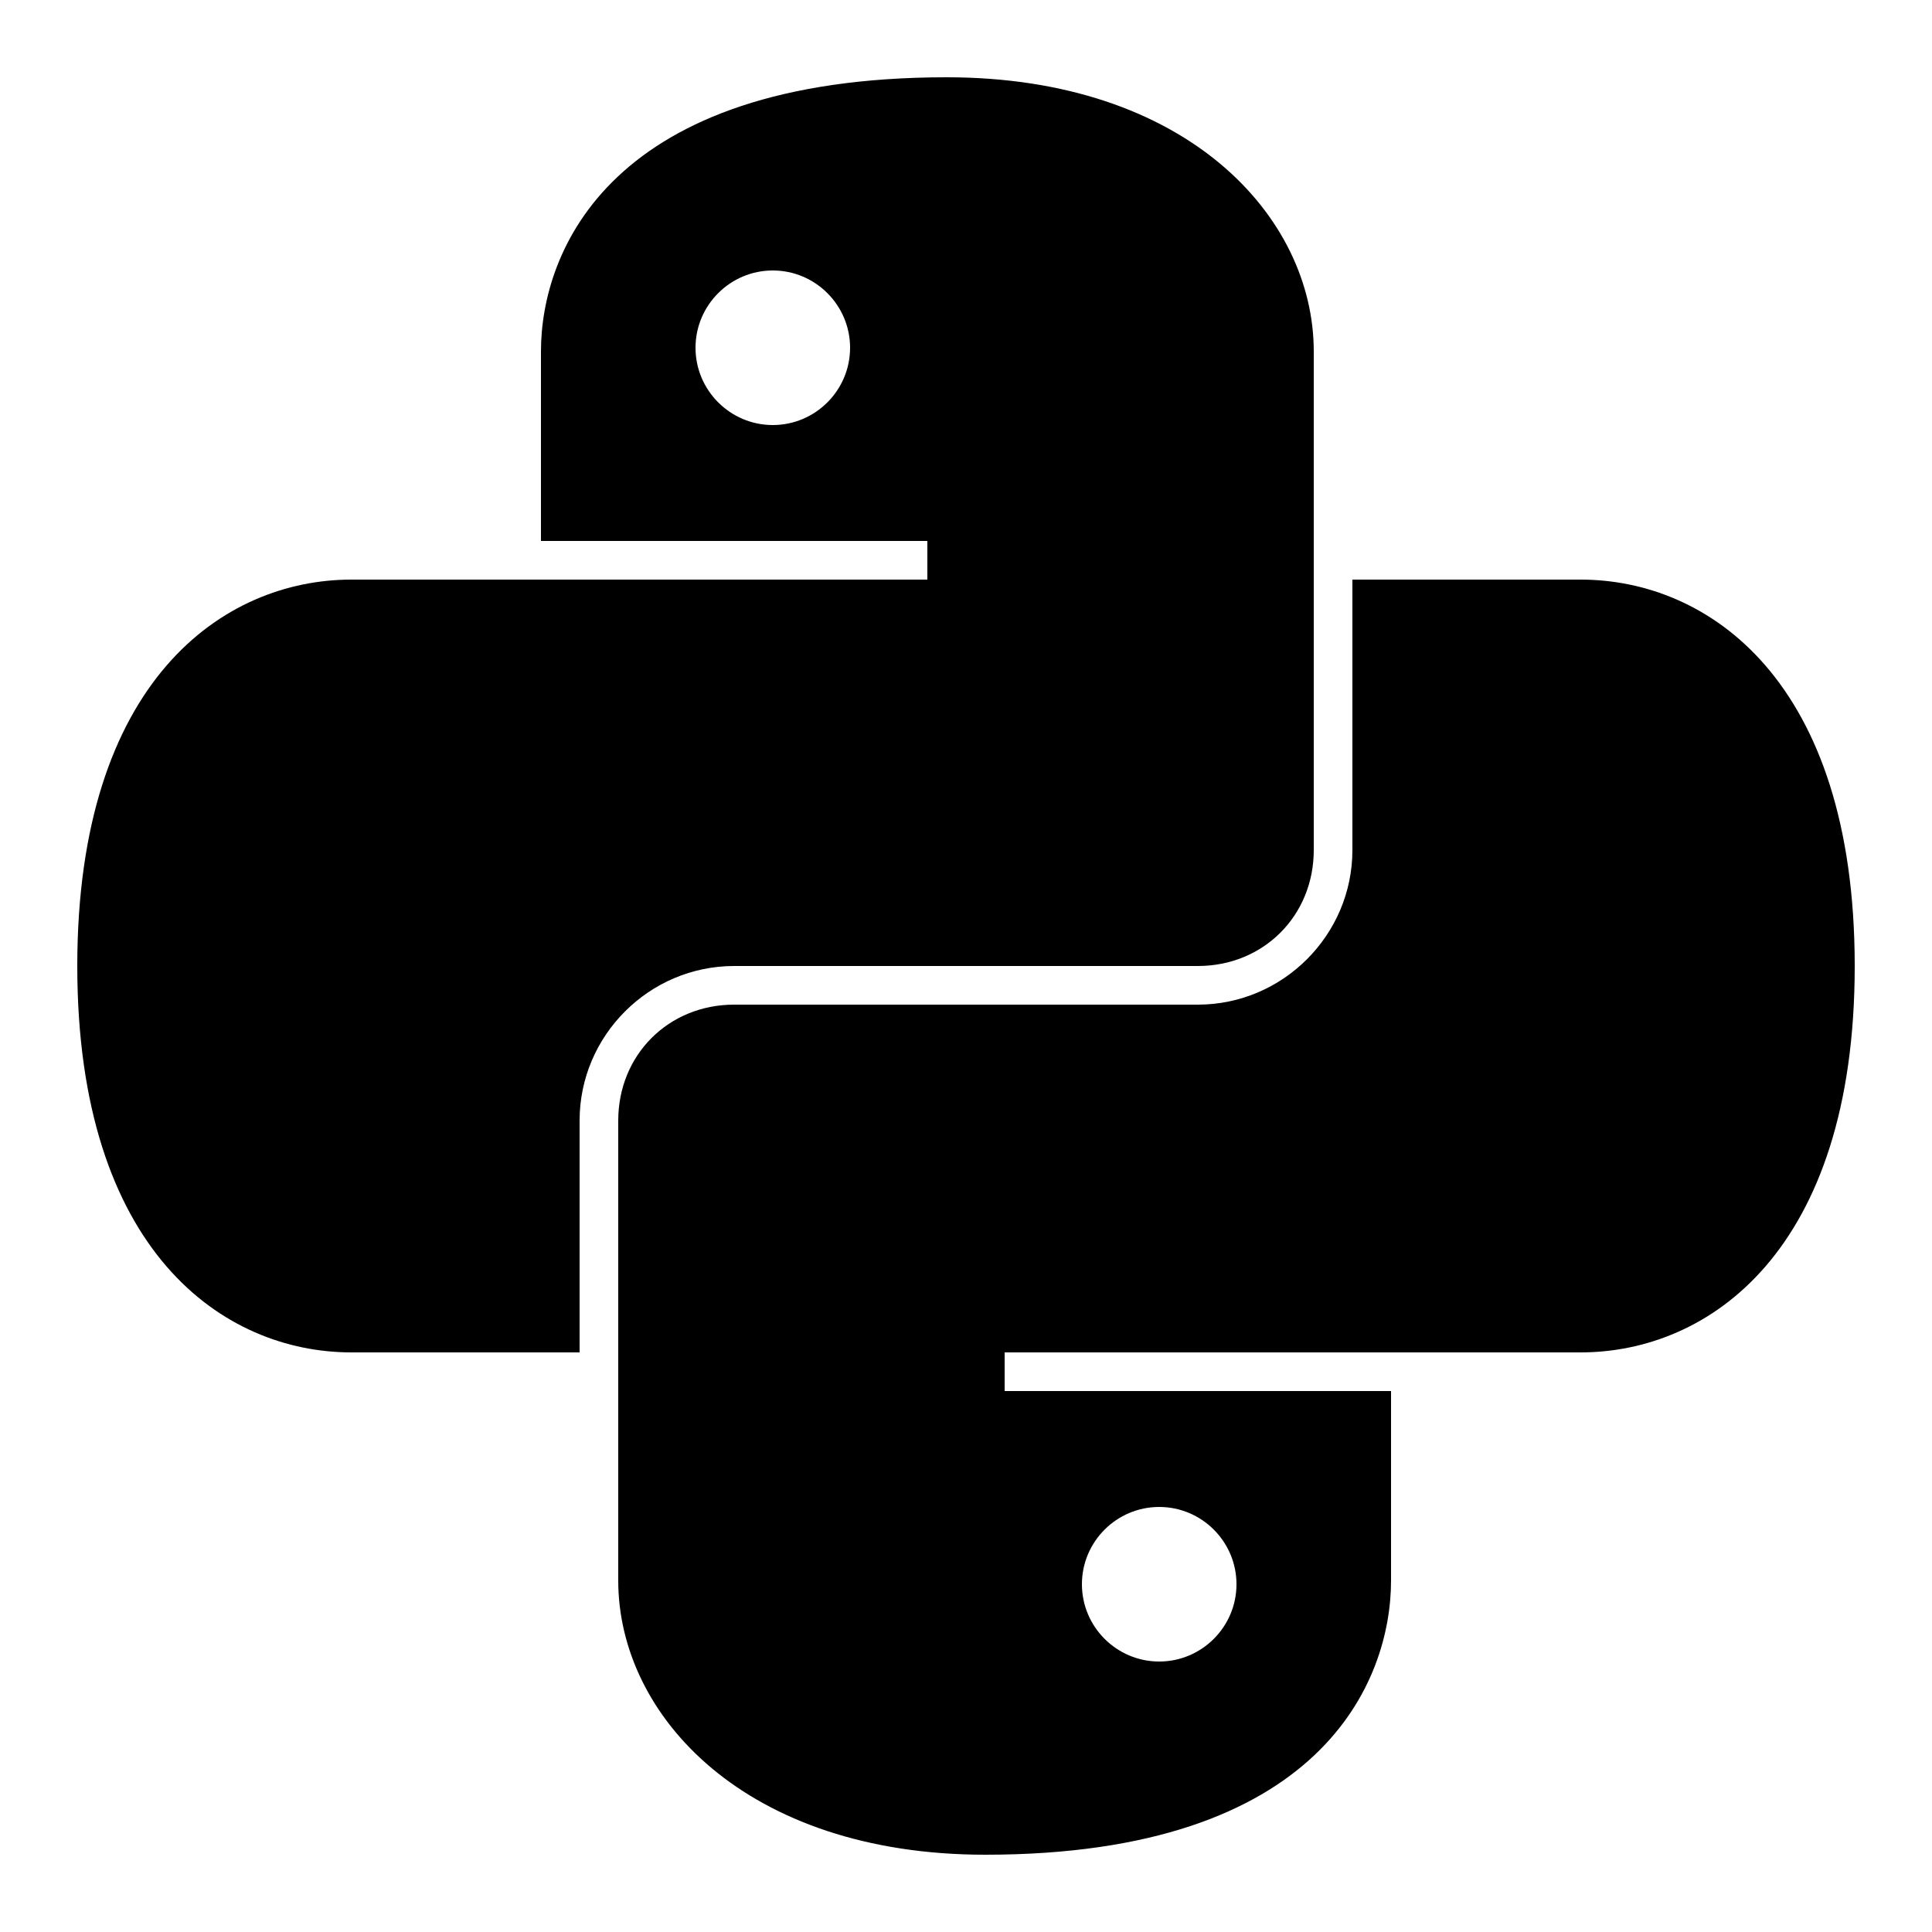
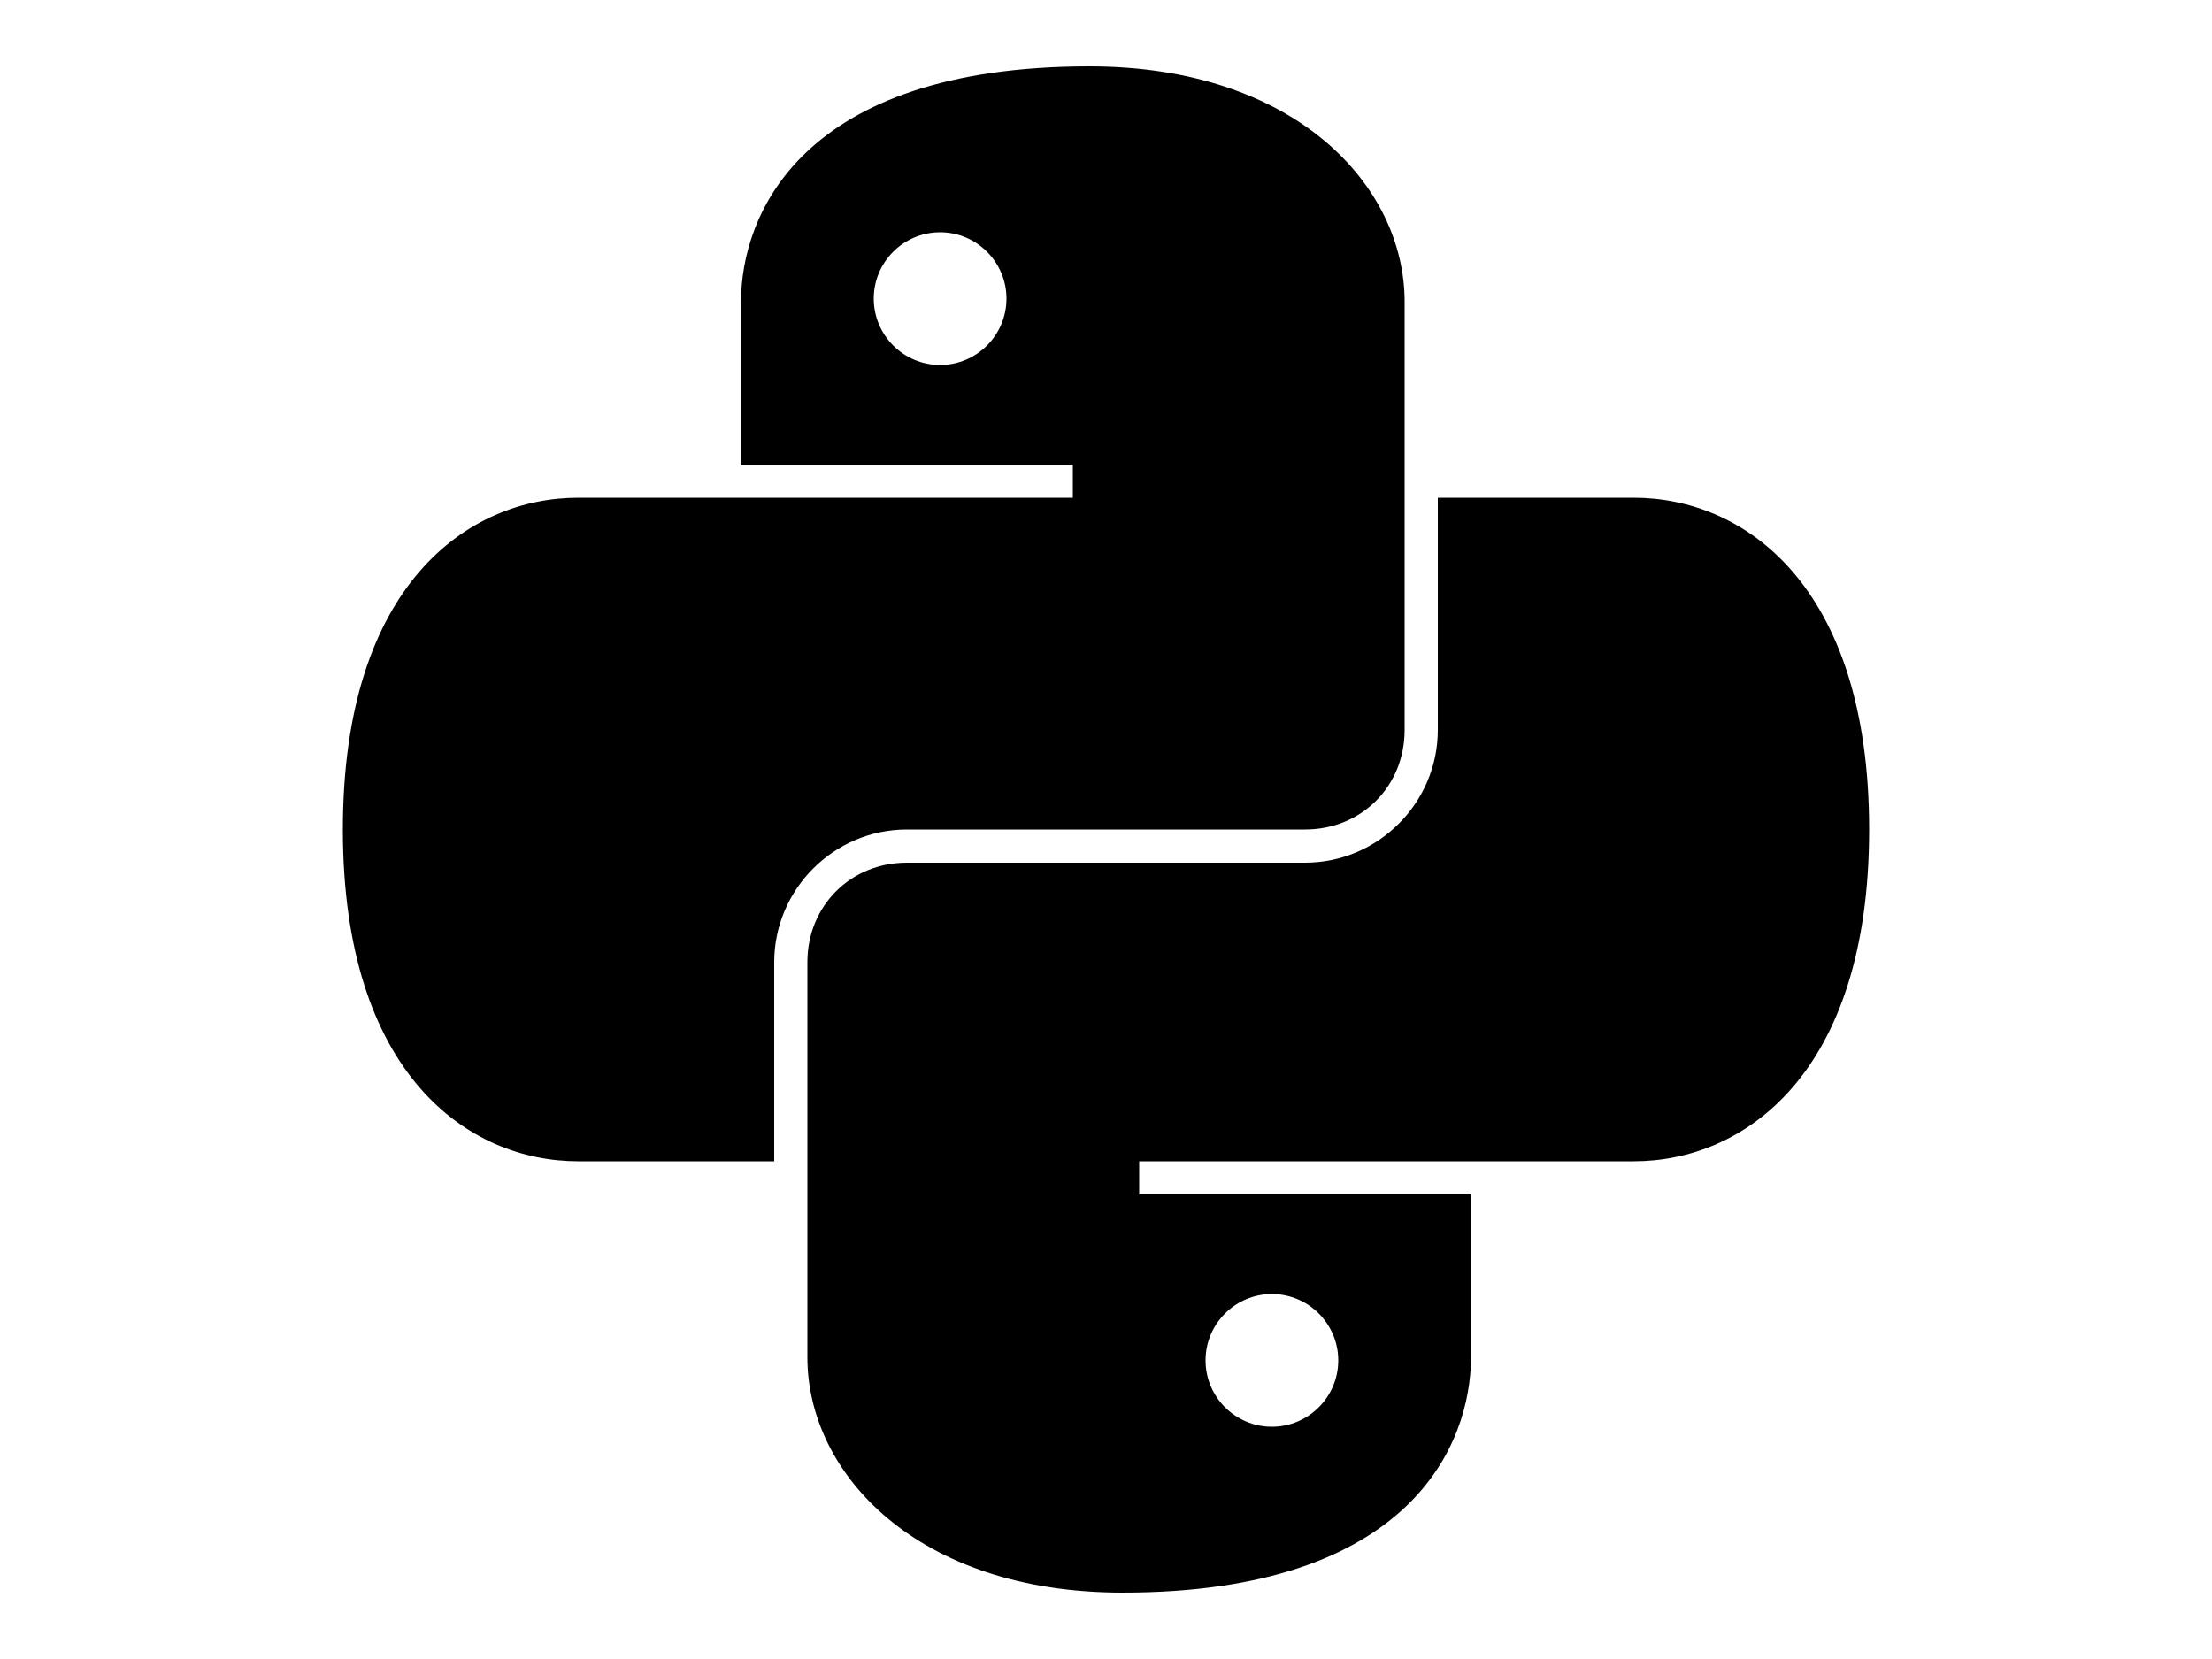
- <svg xmlns="http://www.w3.org/2000/svg" viewBox="0 0 50 50" width="100px" height="100px">
+ <svg xmlns="http://www.w3.org/2000/svg" viewBox="0 0 50 50" width="100px" height="75">
  <path d="M 24.5 2 C 15.801 2 14 6.492 14 9.094 L 14 14 L 24 14 L 24 15 L 9.094 15 C 5.793 15 2 17.602 2 25 C 2 32.398 5.793 35 9.094 35 L 15 35 L 15 29 C 15 26.801 16.801 25 19 25 L 31 25 C 32.699 25 34 23.699 34 22 L 34 9.094 C 34 5.594 30.699 2 24.5 2 Z M 20 7 C 21.102 7 22 7.898 22 9 C 22 10.102 21.102 11 20 11 C 18.898 11 18 10.102 18 9 C 18 7.898 18.898 7 20 7 Z M 35 15 L 35 22 C 35 24.199 33.199 26 31 26 L 19 26 C 17.301 26 16 27.301 16 29 L 16 40.906 C 16 44.406 19.301 48 25.5 48 C 34.199 48 36 43.508 36 40.906 L 36 36 L 26 36 L 26 35 L 40.906 35 C 44.207 35 48 32.398 48 25 C 48 17.602 44.207 15 40.906 15 Z M 30 39 C 31.102 39 32 39.898 32 41 C 32 42.102 31.102 43 30 43 C 28.898 43 28 42.102 28 41 C 28 39.898 28.898 39 30 39 Z" />
</svg>
